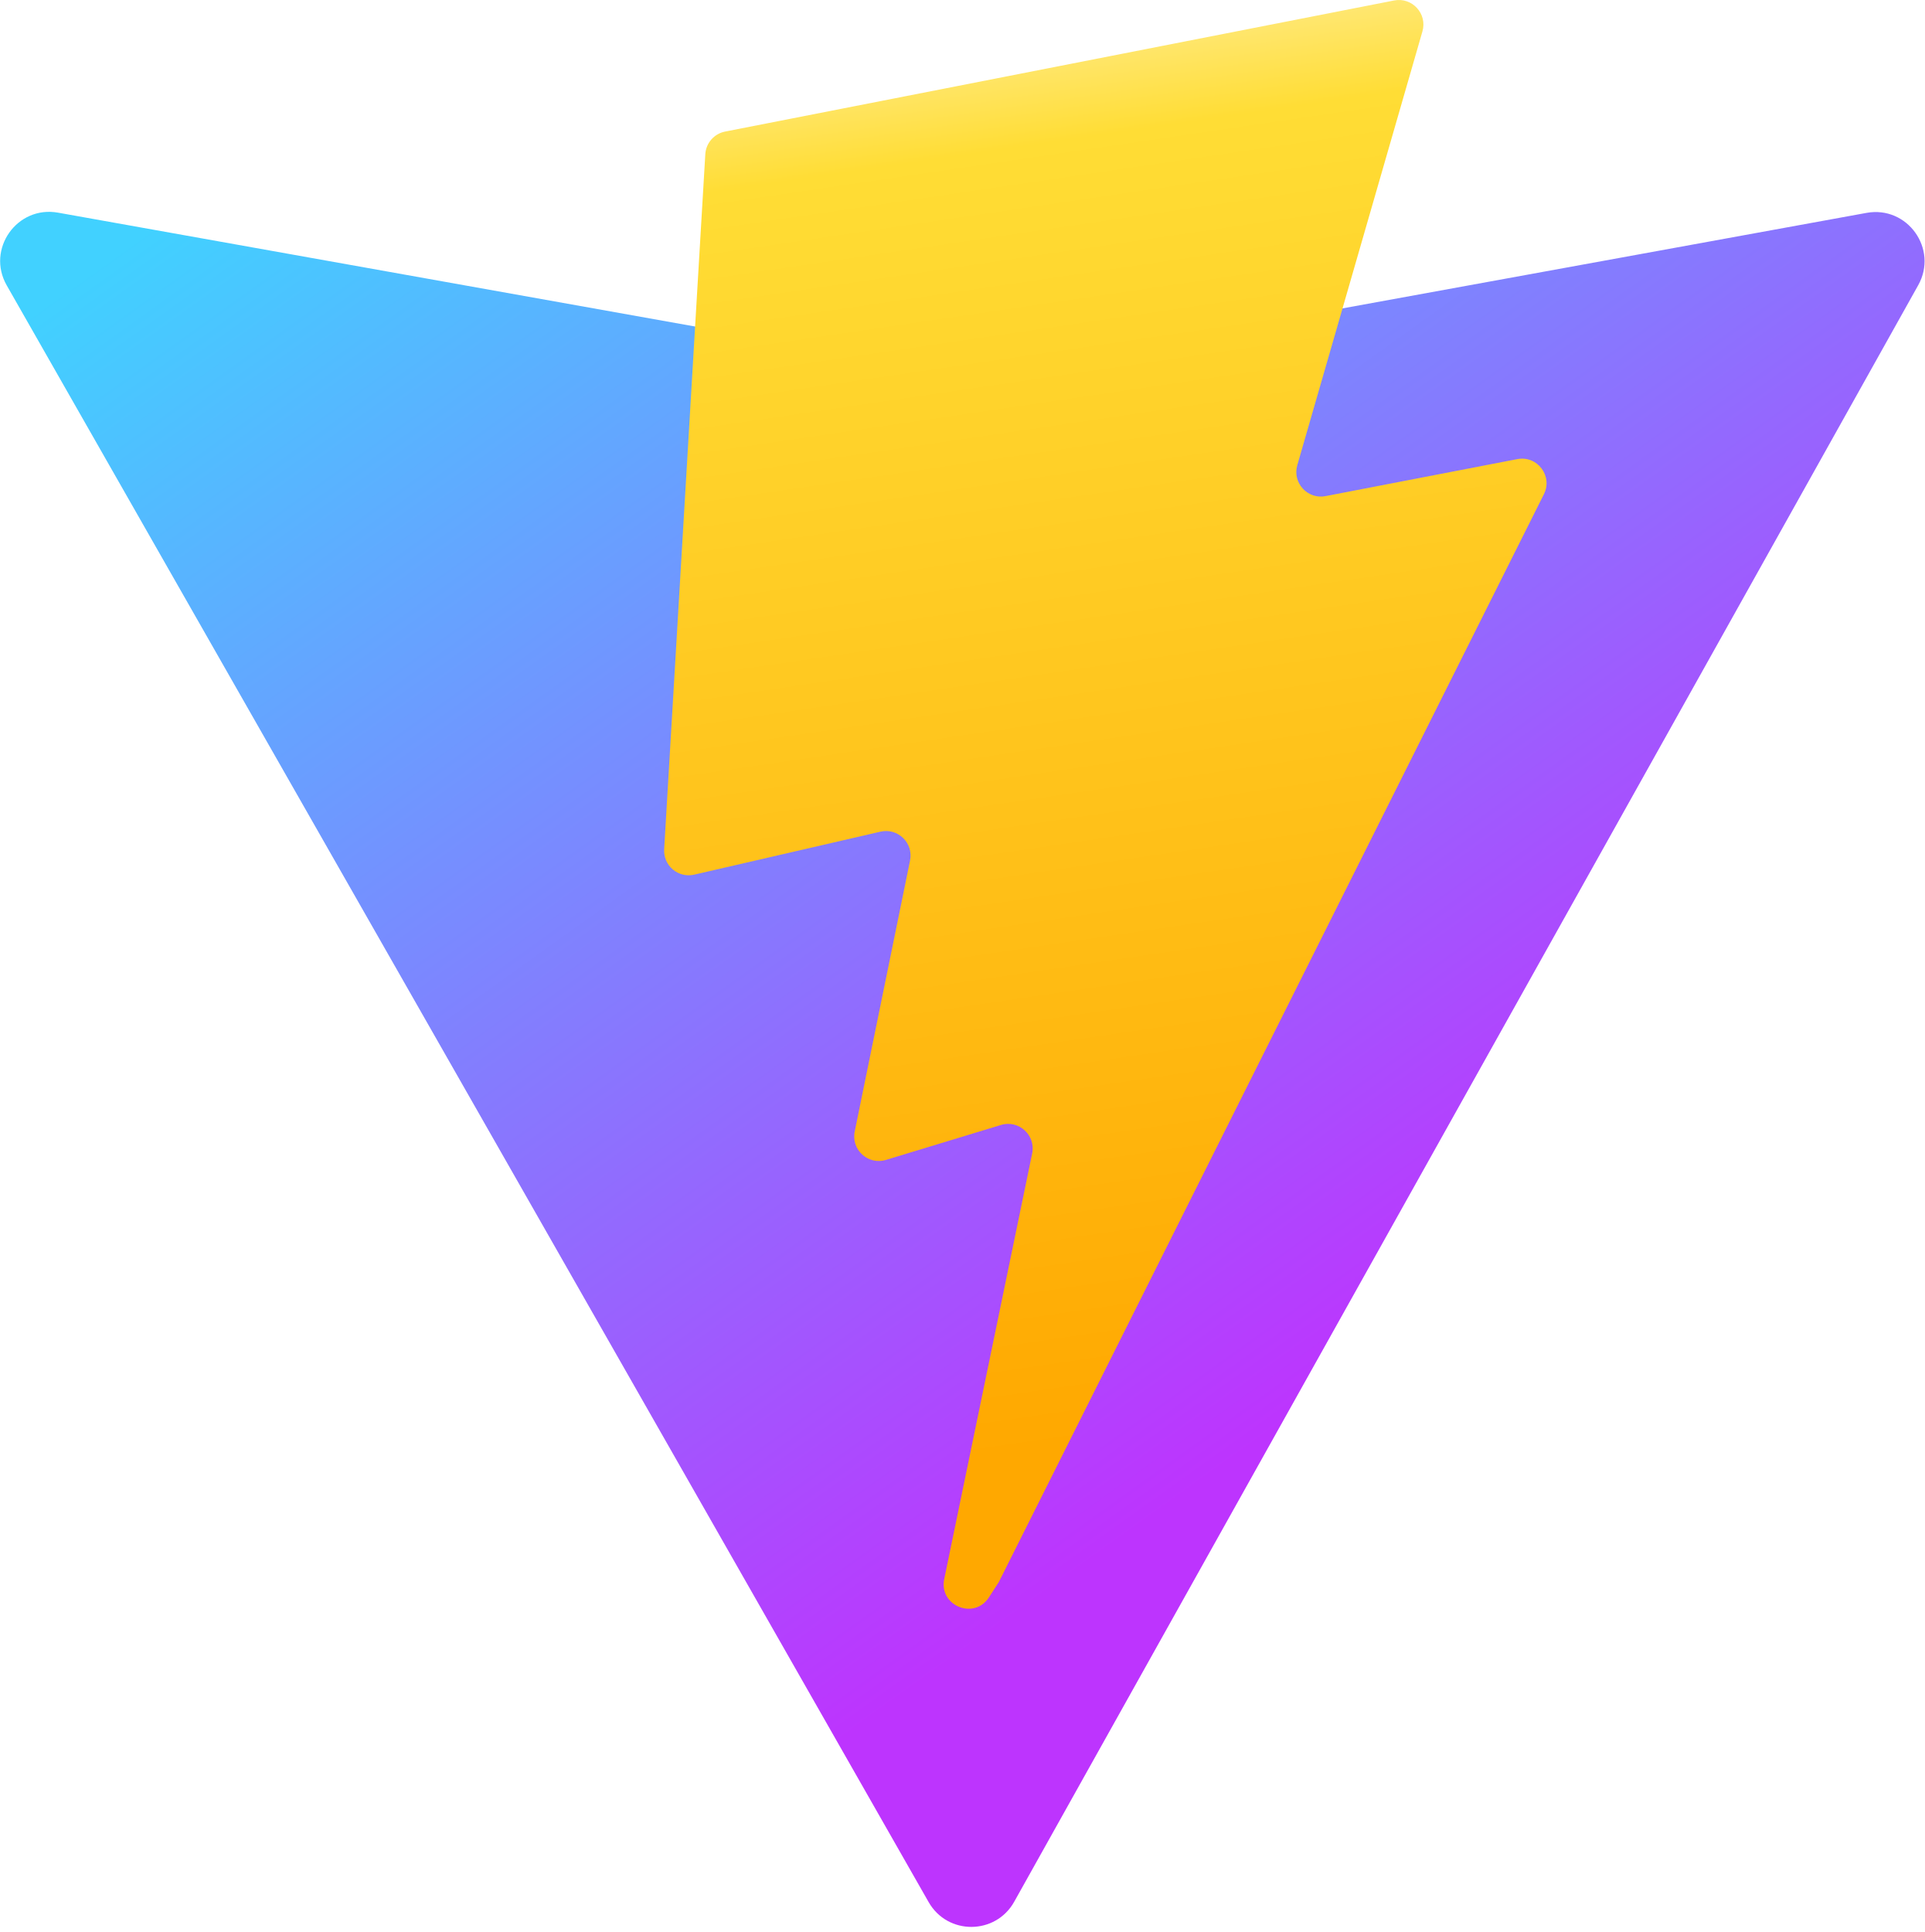
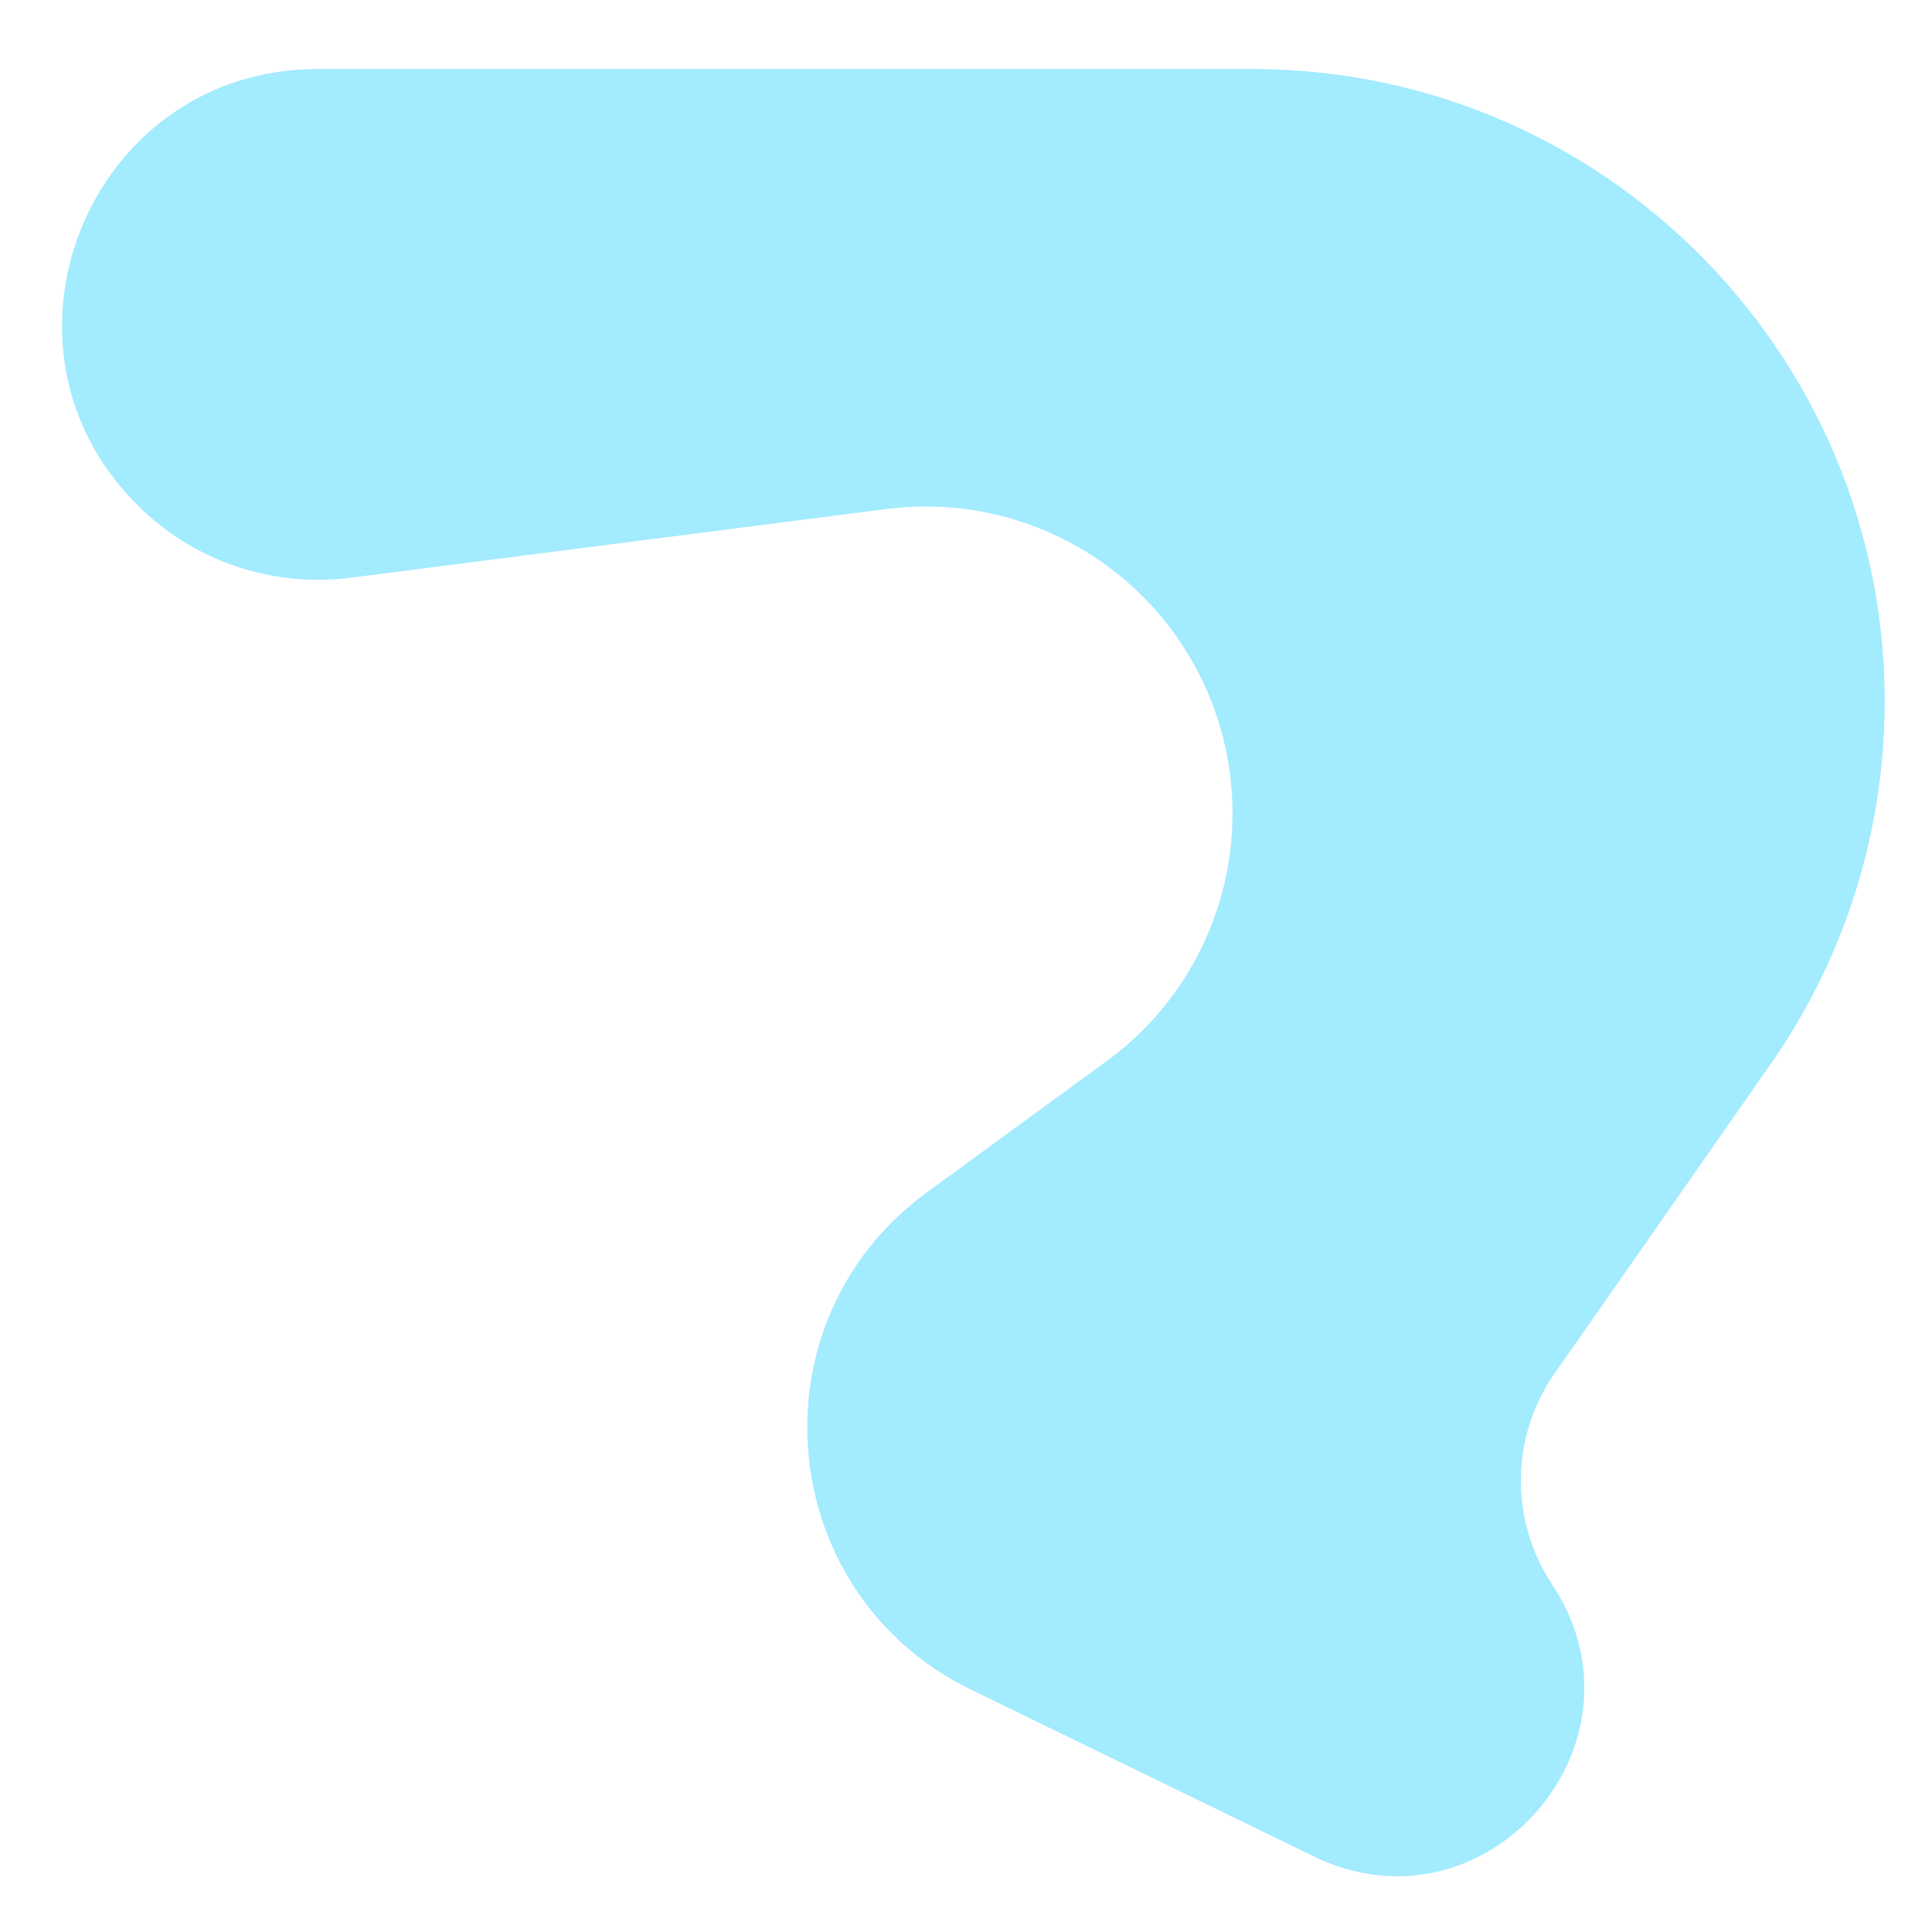
- <svg xmlns="http://www.w3.org/2000/svg" aria-hidden="true" role="img" class="iconify iconify--logos" width="31.88" height="32" preserveAspectRatio="xMidYMid meet" viewBox="0 0 256 257">
-   <defs>
-     <linearGradient id="IconifyId1813088fe1fbc01fb466" x1="-.828%" x2="57.636%" y1="7.652%" y2="78.411%">
-       <stop offset="0%" stop-color="#41D1FF" />
-       <stop offset="100%" stop-color="#BD34FE" />
-     </linearGradient>
-     <linearGradient id="IconifyId1813088fe1fbc01fb467" x1="43.376%" x2="50.316%" y1="2.242%" y2="89.03%">
-       <stop offset="0%" stop-color="#FFEA83" />
-       <stop offset="8.333%" stop-color="#FFDD35" />
-       <stop offset="100%" stop-color="#FFA800" />
-     </linearGradient>
-   </defs>
-   <path fill="url(#IconifyId1813088fe1fbc01fb466)" d="M255.153 37.938L134.897 252.976c-2.483 4.44-8.862 4.466-11.382.048L.875 37.958c-2.746-4.814 1.371-10.646 6.827-9.67l120.385 21.517a6.537 6.537 0 0 0 2.322-.004l117.867-21.483c5.438-.991 9.574 4.796 6.877 9.62Z" />
-   <path fill="url(#IconifyId1813088fe1fbc01fb467)" d="M185.432.063L96.44 17.501a3.268 3.268 0 0 0-2.634 3.014l-5.474 92.456a3.268 3.268 0 0 0 3.997 3.378l24.777-5.718c2.318-.535 4.413 1.507 3.936 3.838l-7.361 36.047c-.495 2.426 1.782 4.5 4.151 3.78l15.304-4.649c2.372-.72 4.652 1.36 4.15 3.788l-11.698 56.621c-.732 3.542 3.979 5.473 5.943 2.437l1.313-2.028l72.516-144.72c1.215-2.423-.88-5.186-3.54-4.672l-25.505 4.922c-2.396.462-4.435-1.77-3.759-4.114l16.646-57.705c.677-2.35-1.37-4.583-3.769-4.113Z" />
+ <svg xmlns="http://www.w3.org/2000/svg" width="24" height="24" viewBox="0 0 24 24" fill="none">
+   <path d="M1.772 6.337C-0.316 4.367 1.078 0.857 3.949 0.857H8.928H15.551C20.114 0.857 23.718 4.728 23.392 9.279V9.279C23.291 10.695 22.808 12.056 21.995 13.22L19.312 17.061C18.764 17.845 18.752 18.884 19.28 19.681V19.681C20.59 21.657 18.453 24.098 16.321 23.061L12.065 20.991C9.611 19.798 9.31 16.421 11.514 14.812L13.746 13.182C15.15 12.158 15.683 10.314 15.042 8.698V8.698C14.4 7.079 12.742 6.101 11.014 6.323L4.353 7.177C3.41 7.298 2.463 6.99 1.772 6.337V6.337Z" fill="#A3EBFF" />
</svg>
